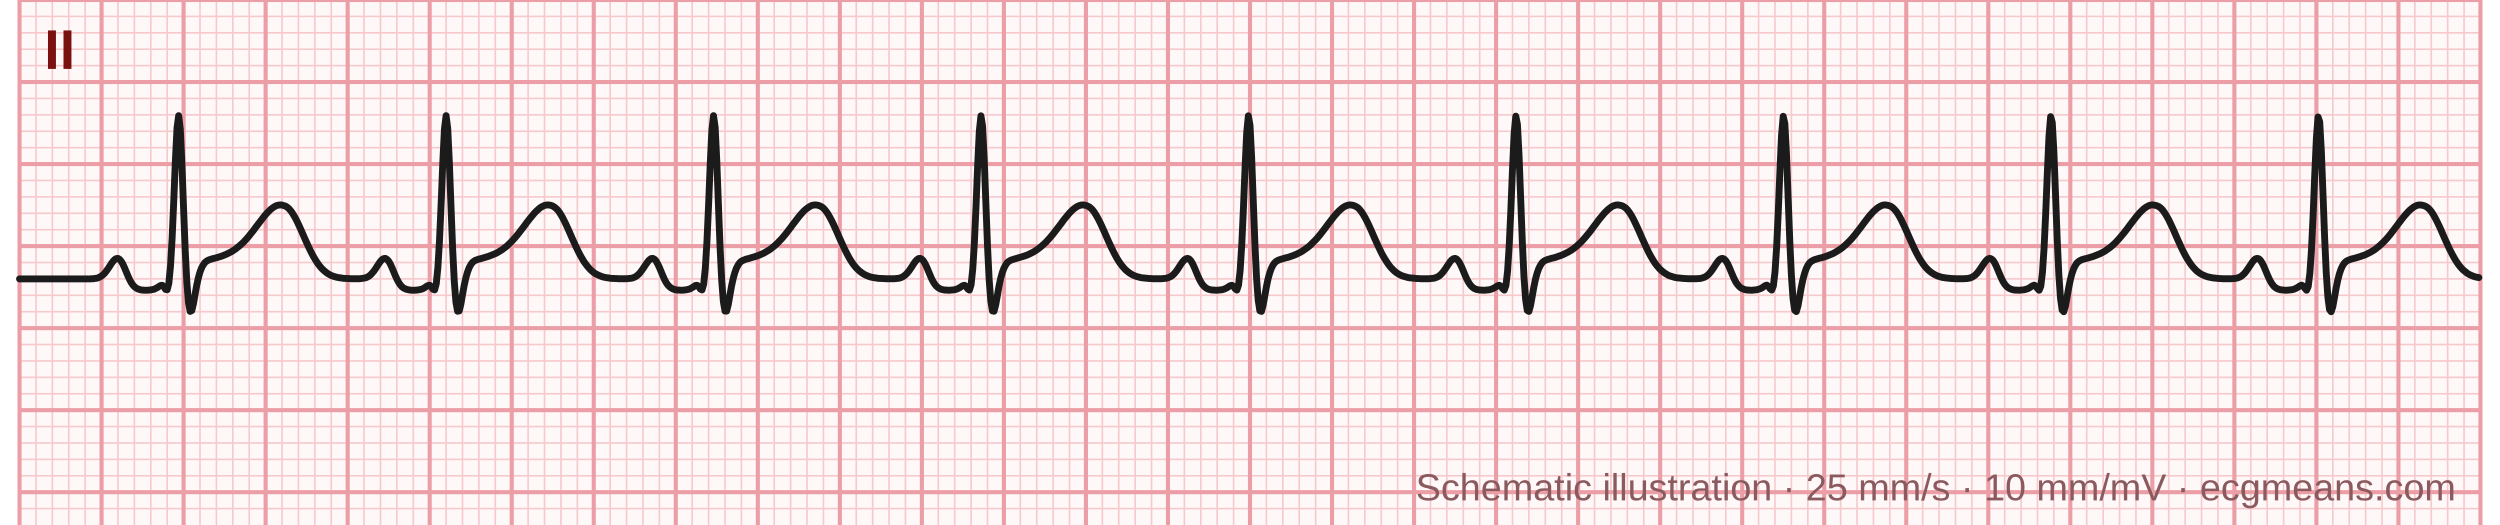
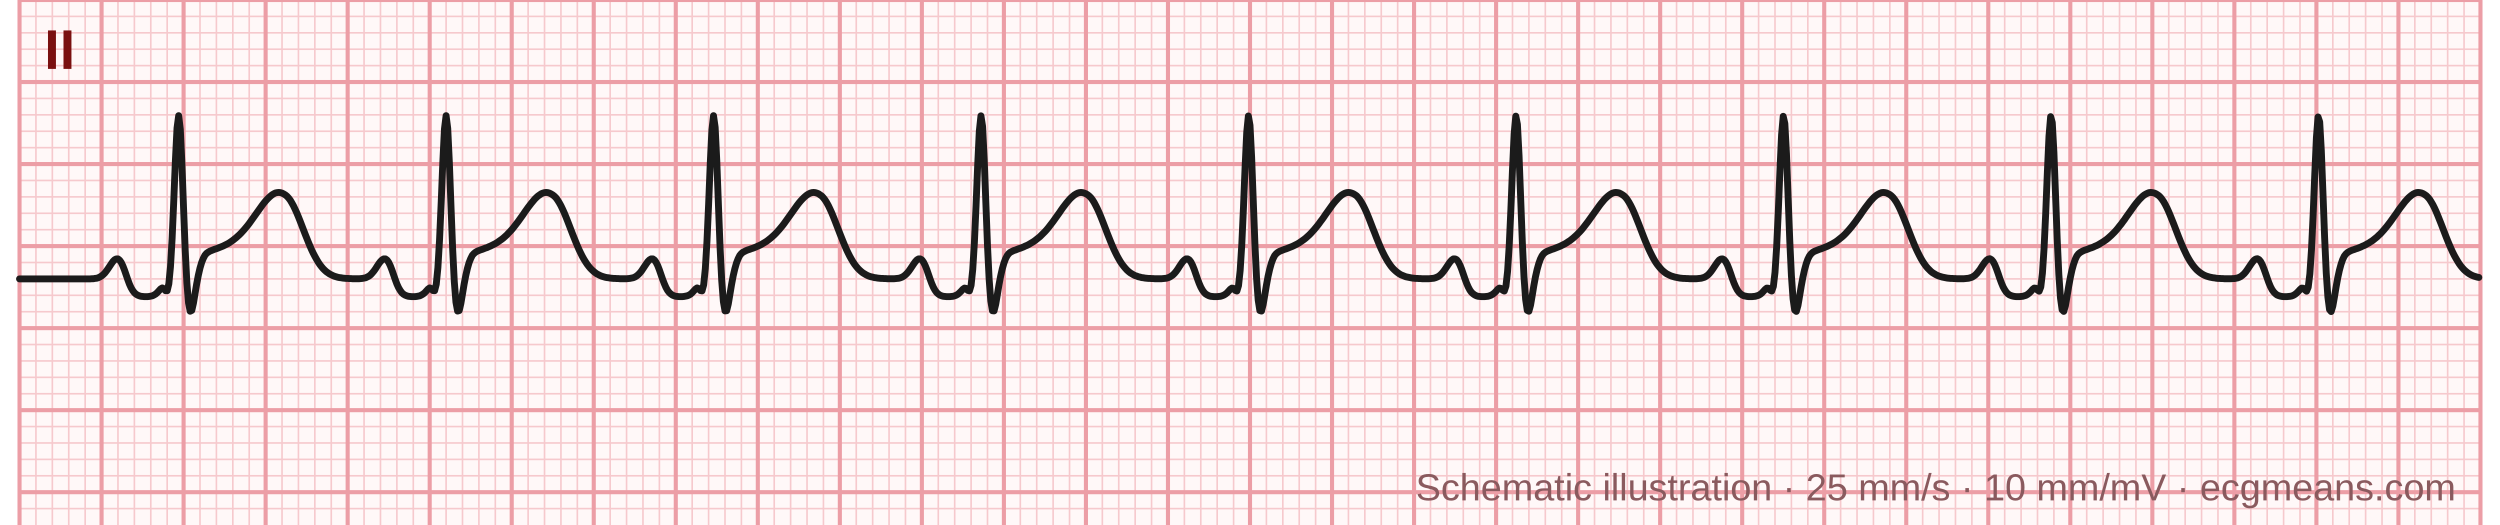
- <svg xmlns="http://www.w3.org/2000/svg" viewBox="0 0 150 32" width="600" height="126" role="img" aria-label="lead II with concave ST elevation and slight PR-segment depression">
+ <svg xmlns="http://www.w3.org/2000/svg" viewBox="0 0 150 32" width="600" height="126" role="img" aria-label="lead II with widespread concave ST elevation and PR-segment depression (lead aVR typically shows the mirror image)">
  <rect width="150" height="32" fill="#fff8f8" />
  <path d="M1 0V32M2 0V32M3 0V32M4 0V32M6 0V32M7 0V32M8 0V32M9 0V32M11 0V32M12 0V32M13 0V32M14 0V32M16 0V32M17 0V32M18 0V32M19 0V32M21 0V32M22 0V32M23 0V32M24 0V32M26 0V32M27 0V32M28 0V32M29 0V32M31 0V32M32 0V32M33 0V32M34 0V32M36 0V32M37 0V32M38 0V32M39 0V32M41 0V32M42 0V32M43 0V32M44 0V32M46 0V32M47 0V32M48 0V32M49 0V32M51 0V32M52 0V32M53 0V32M54 0V32M56 0V32M57 0V32M58 0V32M59 0V32M61 0V32M62 0V32M63 0V32M64 0V32M66 0V32M67 0V32M68 0V32M69 0V32M71 0V32M72 0V32M73 0V32M74 0V32M76 0V32M77 0V32M78 0V32M79 0V32M81 0V32M82 0V32M83 0V32M84 0V32M86 0V32M87 0V32M88 0V32M89 0V32M91 0V32M92 0V32M93 0V32M94 0V32M96 0V32M97 0V32M98 0V32M99 0V32M101 0V32M102 0V32M103 0V32M104 0V32M106 0V32M107 0V32M108 0V32M109 0V32M111 0V32M112 0V32M113 0V32M114 0V32M116 0V32M117 0V32M118 0V32M119 0V32M121 0V32M122 0V32M123 0V32M124 0V32M126 0V32M127 0V32M128 0V32M129 0V32M131 0V32M132 0V32M133 0V32M134 0V32M136 0V32M137 0V32M138 0V32M139 0V32M141 0V32M142 0V32M143 0V32M144 0V32M146 0V32M147 0V32M148 0V32M149 0V32M0 1H150M0 2H150M0 3H150M0 4H150M0 6H150M0 7H150M0 8H150M0 9H150M0 11H150M0 12H150M0 13H150M0 14H150M0 16H150M0 17H150M0 18H150M0 19H150M0 21H150M0 22H150M0 23H150M0 24H150M0 26H150M0 27H150M0 28H150M0 29H150M0 31H150" stroke="#f6c9cd" stroke-width="0.1" />
  <path d="M0 0V32M5 0V32M10 0V32M15 0V32M20 0V32M25 0V32M30 0V32M35 0V32M40 0V32M45 0V32M50 0V32M55 0V32M60 0V32M65 0V32M70 0V32M75 0V32M80 0V32M85 0V32M90 0V32M95 0V32M100 0V32M105 0V32M110 0V32M115 0V32M120 0V32M125 0V32M130 0V32M135 0V32M140 0V32M145 0V32M150 0V32M0 0H150M0 5H150M0 10H150M0 15H150M0 20H150M0 25H150M0 30H150" stroke="#ec9ea6" stroke-width="0.25" />
-   <polyline points="0.00,17.00 0.10,17.00 0.20,17.00 0.30,17.00 0.40,17.00 0.50,17.00 0.60,17.00 0.70,17.00 0.80,17.00 0.90,17.00 1.00,17.00 1.10,17.00 1.20,17.00 1.30,17.00 1.40,17.00 1.50,17.00 1.60,17.00 1.70,17.00 1.80,17.00 1.90,17.00 2.00,17.00 2.10,17.00 2.20,17.00 2.30,17.00 2.40,17.00 2.50,17.00 2.60,17.00 2.70,17.00 2.80,17.00 2.90,17.00 3.00,17.00 3.10,17.00 3.20,17.00 3.30,17.00 3.40,17.00 3.50,17.00 3.60,17.00 3.70,17.00 3.80,17.00 3.90,17.00 4.00,17.00 4.10,17.00 4.20,17.00 4.30,17.00 4.40,16.99 4.50,16.99 4.60,16.97 4.70,16.96 4.80,16.93 4.90,16.88 5.00,16.82 5.10,16.74 5.20,16.64 5.30,16.51 5.40,16.37 5.50,16.22 5.60,16.06 5.70,15.93 5.80,15.82 5.90,15.76 6.00,15.75 6.10,15.81 6.20,15.93 6.30,16.10 6.40,16.32 6.50,16.56 6.60,16.80 6.70,17.02 6.80,17.21 6.90,17.36 7.00,17.47 7.10,17.55 7.20,17.61 7.30,17.64 7.40,17.67 7.50,17.68 7.60,17.69 7.70,17.69 7.80,17.69 7.90,17.68 8.00,17.67 8.10,17.65 8.20,17.63 8.30,17.58 8.40,17.53 8.50,17.46 8.60,17.40 8.70,17.39 8.80,17.48 8.90,17.64 9.00,17.66 9.10,17.27 9.20,16.24 9.30,14.53 9.40,12.26 9.50,9.78 9.60,7.79 9.70,7.05 9.80,7.89 9.90,10.04 10.00,12.74 10.10,15.29 10.20,17.24 10.30,18.46 10.40,18.98 10.50,18.93 10.60,18.51 10.70,17.94 10.80,17.39 10.90,16.93 11.00,16.58 11.10,16.32 11.20,16.14 11.30,16.00 11.40,15.92 11.50,15.86 11.60,15.82 11.70,15.79 11.80,15.76 11.90,15.74 12.00,15.71 12.10,15.68 12.20,15.65 12.30,15.62 12.40,15.58 12.50,15.54 12.60,15.50 12.70,15.45 12.80,15.40 12.90,15.35 13.00,15.29 13.10,15.22 13.20,15.15 13.30,15.07 13.40,14.99 13.50,14.90 13.60,14.81 13.70,14.71 13.80,14.60 13.90,14.49 14.00,14.37 14.10,14.24 14.20,14.12 14.30,13.99 14.40,13.85 14.50,13.72 14.60,13.59 14.70,13.46 14.80,13.33 14.90,13.20 15.00,13.08 15.10,12.97 15.20,12.87 15.30,12.77 15.40,12.69 15.50,12.62 15.60,12.56 15.70,12.52 15.80,12.50 15.90,12.49 16.00,12.50 16.10,12.53 16.20,12.56 16.30,12.62 16.40,12.70 16.50,12.81 16.60,12.94 16.70,13.10 16.80,13.27 16.90,13.46 17.00,13.67 17.10,13.89 17.20,14.11 17.30,14.34 17.40,14.57 17.50,14.79 17.60,15.01 17.70,15.22 17.80,15.42 17.90,15.61 18.00,15.78 18.10,15.94 18.20,16.09 18.30,16.22 18.40,16.34 18.50,16.44 18.60,16.53 18.70,16.61 18.80,16.68 18.90,16.74 19.00,16.79 19.10,16.83 19.20,16.86 19.30,16.89 19.40,16.91 19.50,16.93 19.60,16.94 19.70,16.96 19.80,16.97 19.90,16.97 20.00,16.98 20.10,16.98 20.20,16.99 20.30,16.99 20.40,16.99 20.50,16.99 20.60,16.99 20.70,16.99 20.80,16.98 20.90,16.97 21.00,16.95 21.10,16.93 21.20,16.89 21.30,16.83 21.40,16.75 21.50,16.64 21.60,16.52 21.70,16.38 21.80,16.22 21.90,16.07 22.00,15.93 22.10,15.82 22.20,15.76 22.30,15.75 22.40,15.81 22.50,15.92 22.60,16.09 22.70,16.31 22.80,16.55 22.90,16.79 23.00,17.01 23.10,17.20 23.20,17.35 23.30,17.47 23.40,17.55 23.50,17.60 23.60,17.64 23.70,17.66 23.80,17.68 23.90,17.69 24.00,17.69 24.10,17.69 24.20,17.68 24.30,17.67 24.40,17.65 24.50,17.63 24.60,17.59 24.70,17.53 24.80,17.46 24.90,17.40 25.00,17.39 25.10,17.47 25.20,17.63 25.30,17.67 25.40,17.30 25.50,16.30 25.60,14.62 25.70,12.36 25.80,9.88 25.90,7.86 26.00,7.05 26.10,7.83 26.20,9.93 26.30,12.62 26.40,15.19 26.50,17.17 26.60,18.42 26.70,18.97 26.80,18.95 26.90,18.54 27.00,17.96 27.10,17.41 27.20,16.95 27.30,16.60 27.40,16.33 27.50,16.14 27.60,16.00 27.70,15.92 27.80,15.86 27.90,15.83 28.00,15.79 28.10,15.77 28.20,15.74 28.30,15.71 28.40,15.68 28.50,15.65 28.60,15.62 28.70,15.58 28.80,15.54 28.90,15.50 29.00,15.46 29.10,15.41 29.20,15.35 29.30,15.29 29.40,15.23 29.50,15.15 29.60,15.08 29.70,15.00 29.80,14.91 29.90,14.81 30.00,14.71 30.10,14.60 30.20,14.49 30.30,14.37 30.40,14.25 30.50,14.12 30.60,13.99 30.70,13.86 30.80,13.73 30.90,13.59 31.00,13.46 31.10,13.33 31.20,13.21 31.30,13.09 31.40,12.97 31.50,12.87 31.60,12.78 31.70,12.69 31.80,12.62 31.90,12.57 32.00,12.52 32.10,12.50 32.20,12.49 32.30,12.50 32.40,12.52 32.50,12.56 32.60,12.62 32.70,12.70 32.80,12.80 32.90,12.93 33.00,13.09 33.10,13.26 33.20,13.46 33.30,13.66 33.40,13.88 33.50,14.10 33.60,14.33 33.70,14.56 33.80,14.78 33.90,15.00 34.00,15.21 34.10,15.41 34.20,15.60 34.30,15.77 34.40,15.94 34.50,16.08 34.60,16.21 34.70,16.33 34.80,16.44 34.90,16.53 35.00,16.61 35.10,16.68 35.20,16.73 35.30,16.78 35.40,16.82 35.50,16.86 35.60,16.89 35.70,16.91 35.80,16.93 35.90,16.94 36.00,16.96 36.10,16.97 36.20,16.97 36.30,16.98 36.40,16.98 36.50,16.99 36.60,16.99 36.70,16.99 36.80,16.99 36.90,16.99 37.00,16.99 37.10,16.98 37.20,16.97 37.30,16.96 37.40,16.93 37.50,16.89 37.60,16.83 37.70,16.75 37.80,16.65 37.90,16.52 38.00,16.38 38.10,16.23 38.20,16.08 38.30,15.94 38.40,15.83 38.50,15.76 38.60,15.75 38.70,15.80 38.80,15.91 38.90,16.09 39.00,16.30 39.10,16.54 39.20,16.78 39.30,17.01 39.40,17.20 39.50,17.35 39.60,17.46 39.70,17.54 39.80,17.60 39.90,17.64 40.00,17.66 40.10,17.68 40.20,17.68 40.30,17.69 40.40,17.69 40.50,17.68 40.60,17.67 40.70,17.65 40.80,17.63 40.90,17.59 41.00,17.53 41.10,17.47 41.20,17.40 41.30,17.39 41.40,17.47 41.50,17.62 41.60,17.67 41.70,17.32 41.80,16.35 41.90,14.71 42.00,12.47 42.10,9.99 42.20,7.93 42.30,7.05 42.40,7.76 42.50,9.82 42.60,12.51 42.70,15.09 42.80,17.10 42.90,18.38 43.00,18.96 43.10,18.96 43.20,18.56 43.30,17.99 43.40,17.43 43.50,16.97 43.60,16.61 43.70,16.34 43.80,16.15 43.90,16.01 44.00,15.92 44.10,15.87 44.20,15.83 44.30,15.79 44.40,15.77 44.50,15.74 44.60,15.71 44.70,15.68 44.80,15.65 44.90,15.62 45.00,15.58 45.10,15.55 45.20,15.50 45.30,15.46 45.40,15.41 45.50,15.35 45.60,15.29 45.70,15.23 45.80,15.16 45.90,15.08 46.00,15.00 46.10,14.91 46.20,14.82 46.30,14.71 46.40,14.61 46.50,14.50 46.60,14.38 46.70,14.26 46.80,14.13 46.90,14.00 47.00,13.87 47.10,13.73 47.20,13.60 47.30,13.47 47.40,13.34 47.50,13.21 47.60,13.09 47.70,12.98 47.80,12.87 47.90,12.78 48.00,12.70 48.10,12.63 48.20,12.57 48.30,12.52 48.40,12.50 48.50,12.49 48.60,12.50 48.70,12.52 48.80,12.56 48.90,12.61 49.00,12.69 49.10,12.80 49.20,12.93 49.30,13.08 49.40,13.26 49.50,13.45 49.60,13.65 49.70,13.87 49.80,14.09 49.90,14.32 50.00,14.55 50.10,14.77 50.20,14.99 50.30,15.20 50.40,15.40 50.50,15.59 50.60,15.77 50.70,15.93 50.80,16.08 50.90,16.21 51.00,16.33 51.10,16.43 51.20,16.52 51.30,16.60 51.40,16.67 51.50,16.73 51.60,16.78 51.70,16.82 51.80,16.86 51.90,16.89 52.00,16.91 52.10,16.93 52.20,16.94 52.30,16.96 52.40,16.97 52.50,16.97 52.60,16.98 52.70,16.98 52.80,16.99 52.90,16.99 53.00,16.99 53.10,16.99 53.20,16.99 53.30,16.99 53.40,16.98 53.50,16.97 53.60,16.96 53.70,16.93 53.80,16.89 53.90,16.83 54.00,16.75 54.10,16.65 54.20,16.53 54.30,16.39 54.40,16.24 54.50,16.08 54.60,15.94 54.70,15.83 54.80,15.76 54.90,15.75 55.00,15.80 55.10,15.91 55.20,16.08 55.30,16.29 55.40,16.53 55.50,16.77 55.60,17.00 55.70,17.19 55.80,17.34 55.90,17.46 56.00,17.54 56.10,17.60 56.20,17.64 56.30,17.66 56.40,17.68 56.50,17.68 56.60,17.69 56.70,17.69 56.80,17.68 56.90,17.67 57.00,17.66 57.10,17.63 57.20,17.59 57.30,17.54 57.40,17.47 57.50,17.41 57.60,17.39 57.70,17.46 57.80,17.62 57.90,17.68 58.00,17.35 58.10,16.41 58.20,14.79 58.30,12.58 58.40,10.09 58.50,8.00 58.60,7.06 58.70,7.70 58.80,9.71 58.90,12.39 59.00,14.98 59.10,17.03 59.20,18.34 59.30,18.95 59.40,18.97 59.50,18.58 59.60,18.02 59.70,17.45 59.80,16.98 59.90,16.62 60.00,16.35 60.10,16.16 60.20,16.01 60.30,15.93 60.40,15.87 60.50,15.83 60.60,15.80 60.70,15.77 60.80,15.74 60.90,15.71 61.00,15.68 61.10,15.65 61.20,15.62 61.30,15.59 61.40,15.55 61.50,15.51 61.60,15.46 61.70,15.41 61.80,15.36 61.90,15.30 62.00,15.23 62.10,15.16 62.20,15.08 62.30,15.00 62.40,14.91 62.50,14.82 62.60,14.72 62.70,14.61 62.80,14.50 62.90,14.38 63.00,14.26 63.10,14.13 63.20,14.00 63.30,13.87 63.40,13.74 63.50,13.61 63.60,13.47 63.70,13.34 63.80,13.22 63.90,13.10 64.00,12.98 64.10,12.88 64.20,12.78 64.30,12.70 64.40,12.63 64.50,12.57 64.60,12.53 64.70,12.50 64.80,12.49 64.90,12.50 65.00,12.52 65.10,12.56 65.20,12.61 65.30,12.69 65.40,12.79 65.50,12.92 65.60,13.08 65.70,13.25 65.80,13.44 65.90,13.64 66.00,13.86 66.10,14.08 66.20,14.31 66.30,14.54 66.40,14.76 66.50,14.98 66.60,15.19 66.70,15.39 66.80,15.58 66.90,15.76 67.00,15.92 67.10,16.07 67.20,16.20 67.30,16.32 67.40,16.43 67.50,16.52 67.60,16.60 67.70,16.67 67.80,16.73 67.90,16.78 68.00,16.82 68.10,16.86 68.20,16.88 68.30,16.91 68.40,16.93 68.50,16.94 68.60,16.95 68.70,16.96 68.80,16.97 68.90,16.98 69.00,16.98 69.10,16.99 69.20,16.99 69.30,16.99 69.40,16.99 69.50,16.99 69.60,16.99 69.70,16.98 69.80,16.97 69.90,16.96 70.00,16.93 70.10,16.89 70.20,16.84 70.30,16.76 70.40,16.66 70.50,16.54 70.60,16.40 70.70,16.24 70.80,16.09 70.90,15.95 71.00,15.84 71.10,15.77 71.20,15.75 71.30,15.79 71.40,15.90 71.50,16.07 71.60,16.28 71.70,16.52 71.80,16.76 71.90,16.99 72.00,17.18 72.10,17.34 72.20,17.45 72.30,17.54 72.40,17.60 72.50,17.64 72.60,17.66 72.70,17.68 72.80,17.68 72.90,17.69 73.00,17.69 73.10,17.68 73.20,17.67 73.30,17.66 73.40,17.63 73.50,17.59 73.60,17.54 73.70,17.47 73.80,17.41 73.90,17.39 74.00,17.46 74.10,17.61 74.20,17.68 74.30,17.38 74.40,16.47 74.50,14.87 74.60,12.68 74.70,10.20 74.80,8.07 74.90,7.06 75.00,7.64 75.10,9.60 75.20,12.27 75.30,14.88 75.40,16.95 75.50,18.30 75.60,18.94 75.70,18.98 75.80,18.60 75.90,18.04 76.00,17.48 76.10,17.00 76.20,16.64 76.30,16.36 76.40,16.16 76.50,16.02 76.60,15.93 76.70,15.87 76.80,15.83 76.90,15.80 77.00,15.77 77.10,15.74 77.20,15.71 77.30,15.69 77.40,15.66 77.50,15.62 77.60,15.59 77.70,15.55 77.80,15.51 77.90,15.46 78.00,15.41 78.10,15.36 78.20,15.30 78.30,15.23 78.40,15.16 78.50,15.09 78.60,15.01 78.70,14.92 78.80,14.82 78.90,14.72 79.00,14.62 79.10,14.51 79.20,14.39 79.30,14.27 79.40,14.14 79.50,14.01 79.60,13.88 79.70,13.74 79.80,13.61 79.90,13.48 80.00,13.35 80.10,13.22 80.20,13.10 80.30,12.99 80.40,12.88 80.50,12.79 80.60,12.70 80.70,12.63 80.80,12.57 80.90,12.53 81.00,12.50 81.10,12.49 81.20,12.50 81.30,12.52 81.40,12.56 81.50,12.61 81.60,12.68 81.70,12.79 81.80,12.92 81.90,13.07 82.00,13.24 82.10,13.43 82.20,13.63 82.30,13.85 82.40,14.07 82.50,14.30 82.60,14.53 82.70,14.75 82.80,14.97 82.90,15.18 83.00,15.39 83.10,15.58 83.20,15.75 83.30,15.91 83.40,16.06 83.50,16.20 83.60,16.32 83.70,16.42 83.80,16.52 83.90,16.60 84.00,16.67 84.10,16.73 84.20,16.78 84.30,16.82 84.40,16.85 84.50,16.88 84.60,16.91 84.70,16.93 84.80,16.94 84.90,16.95 85.00,16.96 85.10,16.97 85.20,16.98 85.30,16.98 85.40,16.99 85.50,16.99 85.60,16.99 85.70,16.99 85.80,16.99 85.90,16.99 86.00,16.98 86.10,16.97 86.20,16.96 86.30,16.93 86.40,16.89 86.50,16.84 86.60,16.76 86.70,16.66 86.80,16.54 86.90,16.40 87.00,16.25 87.10,16.10 87.20,15.95 87.30,15.84 87.40,15.77 87.50,15.75 87.60,15.79 87.70,15.90 87.80,16.06 87.90,16.27 88.00,16.51 88.10,16.75 88.20,16.98 88.30,17.17 88.40,17.33 88.50,17.45 88.60,17.54 88.70,17.60 88.80,17.64 88.90,17.66 89.00,17.68 89.10,17.68 89.20,17.69 89.30,17.69 89.40,17.68 89.50,17.67 89.60,17.66 89.70,17.63 89.80,17.59 89.90,17.54 90.00,17.48 90.10,17.41 90.20,17.39 90.30,17.45 90.40,17.60 90.50,17.68 90.60,17.40 90.70,16.52 90.80,14.96 90.90,12.79 91.00,10.30 91.10,8.14 91.20,7.08 91.30,7.58 91.40,9.49 91.50,12.15 91.60,14.78 91.70,16.88 91.80,18.26 91.90,18.92 92.00,18.98 92.10,18.62 92.20,18.07 92.30,17.50 92.40,17.02 92.50,16.65 92.60,16.37 92.70,16.17 92.80,16.02 92.90,15.93 93.00,15.87 93.10,15.83 93.20,15.80 93.30,15.77 93.40,15.74 93.50,15.72 93.60,15.69 93.70,15.66 93.80,15.62 93.90,15.59 94.00,15.55 94.10,15.51 94.20,15.46 94.30,15.41 94.40,15.36 94.50,15.30 94.60,15.24 94.70,15.17 94.80,15.09 94.90,15.01 95.00,14.92 95.10,14.83 95.20,14.73 95.30,14.62 95.40,14.51 95.50,14.39 95.60,14.27 95.70,14.15 95.80,14.02 95.90,13.88 96.00,13.75 96.10,13.62 96.20,13.48 96.30,13.35 96.40,13.23 96.50,13.11 96.60,12.99 96.70,12.89 96.80,12.79 96.90,12.71 97.00,12.63 97.10,12.57 97.20,12.53 97.30,12.50 97.40,12.49 97.50,12.50 97.60,12.52 97.70,12.55 97.80,12.61 97.90,12.68 98.00,12.78 98.10,12.91 98.20,13.06 98.30,13.23 98.40,13.42 98.50,13.63 98.60,13.84 98.70,14.06 98.80,14.29 98.90,14.52 99.00,14.74 99.10,14.96 99.20,15.17 99.30,15.38 99.40,15.57 99.50,15.74 99.60,15.91 99.70,16.06 99.80,16.19 99.90,16.31 100.00,16.42 100.10,16.51 100.20,16.59 100.30,16.66 100.40,16.72 100.50,16.78 100.60,16.82 100.70,16.85 100.80,16.88 100.90,16.91 101.00,16.93 101.10,16.94 101.20,16.95 101.30,16.96 101.40,16.97 101.50,16.98 101.60,16.98 101.70,16.99 101.80,16.99 101.90,16.99 102.00,16.99 102.10,16.99 102.20,16.99 102.30,16.98 102.40,16.98 102.50,16.96 102.60,16.93 102.70,16.90 102.80,16.84 102.90,16.77 103.00,16.67 103.10,16.55 103.20,16.41 103.30,16.26 103.40,16.10 103.50,15.96 103.60,15.84 103.70,15.77 103.80,15.75 103.90,15.79 104.00,15.89 104.10,16.05 104.20,16.26 104.30,16.50 104.40,16.74 104.50,16.97 104.60,17.17 104.70,17.32 104.80,17.44 104.90,17.53 105.00,17.59 105.10,17.63 105.20,17.66 105.30,17.68 105.40,17.68 105.50,17.69 105.60,17.69 105.70,17.68 105.80,17.67 105.90,17.66 106.00,17.63 106.10,17.60 106.20,17.55 106.30,17.48 106.40,17.41 106.50,17.38 106.60,17.45 106.70,17.60 106.80,17.68 106.90,17.43 107.00,16.57 107.10,15.04 107.20,12.89 107.30,10.41 107.40,8.22 107.50,7.09 107.60,7.53 107.70,9.39 107.80,12.03 107.90,14.67 108.00,16.80 108.10,18.21 108.20,18.91 108.30,18.99 108.40,18.65 108.50,18.09 108.60,17.52 108.70,17.04 108.80,16.67 108.90,16.38 109.00,16.18 109.10,16.03 109.20,15.94 109.30,15.88 109.40,15.83 109.50,15.80 109.60,15.77 109.70,15.74 109.80,15.72 109.90,15.69 110.00,15.66 110.10,15.63 110.20,15.59 110.30,15.55 110.40,15.51 110.50,15.47 110.60,15.42 110.70,15.36 110.80,15.30 110.90,15.24 111.00,15.17 111.10,15.10 111.20,15.01 111.30,14.93 111.40,14.83 111.50,14.73 111.60,14.63 111.70,14.52 111.80,14.40 111.90,14.28 112.00,14.15 112.10,14.02 112.20,13.89 112.30,13.76 112.40,13.62 112.50,13.49 112.60,13.36 112.70,13.23 112.80,13.11 112.90,13.00 113.00,12.89 113.10,12.80 113.20,12.71 113.30,12.64 113.40,12.58 113.50,12.53 113.60,12.50 113.70,12.49 113.80,12.50 113.90,12.52 114.00,12.55 114.10,12.60 114.20,12.68 114.30,12.78 114.40,12.90 114.50,13.05 114.60,13.22 114.70,13.41 114.80,13.62 114.90,13.83 115.00,14.05 115.10,14.28 115.20,14.51 115.30,14.73 115.40,14.95 115.50,15.17 115.60,15.37 115.70,15.56 115.80,15.74 115.90,15.90 116.00,16.05 116.10,16.19 116.20,16.31 116.30,16.42 116.40,16.51 116.50,16.59 116.60,16.66 116.70,16.72 116.80,16.77 116.90,16.82 117.00,16.85 117.10,16.88 117.20,16.91 117.30,16.92 117.40,16.94 117.50,16.95 117.60,16.96 117.70,16.97 117.80,16.98 117.90,16.98 118.00,16.99 118.10,16.99 118.20,16.99 118.30,16.99 118.40,16.99 118.50,16.99 118.60,16.98 118.70,16.98 118.80,16.96 118.90,16.94 119.00,16.90 119.10,16.84 119.20,16.77 119.30,16.67 119.40,16.55 119.50,16.41 119.60,16.26 119.70,16.11 119.80,15.97 119.90,15.85 120.00,15.77 120.10,15.75 120.20,15.79 120.30,15.88 120.40,16.04 120.50,16.25 120.60,16.49 120.70,16.73 120.80,16.96 120.90,17.16 121.00,17.32 121.10,17.44 121.20,17.53 121.30,17.59 121.40,17.63 121.50,17.66 121.60,17.68 121.70,17.68 121.80,17.69 121.90,17.69 122.00,17.68 122.10,17.67 122.20,17.66 122.30,17.63 122.40,17.60 122.50,17.55 122.60,17.48 122.70,17.42 122.80,17.38 122.90,17.44 123.00,17.59 123.10,17.69 123.20,17.45 123.30,16.62 123.40,15.12 123.50,12.99 123.60,10.52 123.70,8.30 123.80,7.11 123.90,7.47 124.00,9.29 124.10,11.91 124.20,14.56 124.30,16.72 124.40,18.17 124.50,18.89 124.60,19.00 124.70,18.67 124.80,18.12 124.90,17.55 125.00,17.06 125.10,16.68 125.20,16.39 125.30,16.19 125.40,16.03 125.50,15.94 125.60,15.88 125.70,15.83 125.80,15.80 125.90,15.77 126.00,15.75 126.10,15.72 126.20,15.69 126.30,15.66 126.40,15.63 126.50,15.59 126.60,15.55 126.70,15.51 126.80,15.47 126.90,15.42 127.00,15.37 127.10,15.31 127.20,15.24 127.30,15.17 127.40,15.10 127.50,15.02 127.60,14.93 127.70,14.84 127.80,14.74 127.90,14.63 128.00,14.52 128.10,14.40 128.20,14.28 128.30,14.16 128.40,14.03 128.50,13.90 128.60,13.76 128.70,13.63 128.80,13.50 128.90,13.37 129.00,13.24 129.10,13.12 129.20,13.00 129.30,12.90 129.40,12.80 129.50,12.71 129.60,12.64 129.70,12.58 129.80,12.53 129.90,12.50 130.00,12.49 130.10,12.50 130.20,12.52 130.30,12.55 130.40,12.60 130.50,12.67 130.60,12.77 130.70,12.90 130.80,13.05 130.90,13.22 131.00,13.40 131.10,13.61 131.20,13.82 131.30,14.04 131.40,14.27 131.50,14.50 131.60,14.72 131.70,14.94 131.80,15.16 131.90,15.36 132.00,15.55 132.10,15.73 132.20,15.89 132.30,16.04 132.40,16.18 132.50,16.30 132.60,16.41 132.70,16.51 132.80,16.59 132.90,16.66 133.00,16.72 133.10,16.77 133.20,16.81 133.30,16.85 133.40,16.88 133.50,16.90 133.60,16.92 133.70,16.94 133.80,16.95 133.90,16.96 134.00,16.97 134.10,16.98 134.20,16.98 134.30,16.99 134.40,16.99 134.50,16.99 134.60,16.99 134.70,16.99 134.80,16.99 134.90,16.98 135.00,16.98 135.10,16.96 135.20,16.94 135.30,16.90 135.40,16.85 135.50,16.77 135.60,16.68 135.70,16.56 135.80,16.42 135.90,16.27 136.00,16.12 136.10,15.97 136.20,15.85 136.30,15.77 136.40,15.75 136.50,15.78 136.60,15.88 136.70,16.04 136.80,16.24 136.90,16.48 137.00,16.72 137.10,16.95 137.20,17.15 137.30,17.31 137.40,17.44 137.50,17.53 137.60,17.59 137.70,17.63 137.80,17.66 137.90,17.67 138.00,17.68 138.10,17.69 138.20,17.69 138.30,17.68 138.40,17.67 138.50,17.66 138.60,17.64 138.70,17.60 138.80,17.55 138.90,17.49 139.00,17.42 139.10,17.38 139.20,17.44 139.30,17.58 139.40,17.69 139.50,17.47 139.60,16.67 139.70,15.20 139.80,13.10 139.90,10.63 140.00,8.38 140.10,7.13 140.20,7.42 140.30,9.19 140.40,11.79 140.50,14.46 140.60,16.64 140.70,18.12 140.80,18.87 140.90,19.00 141.00,18.69 141.10,18.14 141.20,17.57 141.30,17.08 141.40,16.69 141.50,16.40 141.60,16.19 141.70,16.04 141.80,15.94 141.90,15.88 142.00,15.84 142.10,15.80 142.20,15.77 142.30,15.75 142.40,15.72 142.50,15.69 142.60,15.66 142.70,15.63 142.80,15.59 142.90,15.56 143.00,15.52 143.10,15.47 143.20,15.42 143.30,15.37 143.40,15.31 143.50,15.25 143.60,15.18 143.70,15.10 143.80,15.02 143.90,14.93 144.00,14.84 144.10,14.74 144.20,14.64 144.30,14.53 144.40,14.41 144.50,14.29 144.60,14.16 144.70,14.03 144.80,13.90 144.90,13.77 145.00,13.63 145.10,13.50 145.20,13.37 145.30,13.24 145.40,13.12 145.50,13.01 145.60,12.90 145.70,12.80 145.80,12.72 145.90,12.64 146.00,12.58 146.10,12.53 146.20,12.50 146.30,12.49 146.40,12.50 146.50,12.52 146.60,12.55 146.70,12.60 146.80,12.67 146.90,12.77 147.00,12.89 147.10,13.04 147.20,13.21 147.30,13.40 147.40,13.60 147.50,13.81 147.60,14.03 147.70,14.26 147.80,14.49 147.90,14.71 148.00,14.93 148.10,15.15 148.20,15.35 148.30,15.54 148.40,15.72 148.50,15.89 148.60,16.04 148.70,16.18 148.80,16.30 148.90,16.41 149.00,16.50 149.10,16.58 149.20,16.66 149.30,16.72 149.40,16.77 149.50,16.81 149.60,16.85 149.70,16.88 149.80,16.90 149.90,16.92" fill="none" stroke="#1b1b1b" stroke-width="0.42" stroke-linejoin="round" stroke-linecap="round" />
+   <polyline points="0.00,17.00 0.10,17.00 0.20,17.00 0.30,17.00 0.40,17.00 0.50,17.00 0.60,17.00 0.70,17.00 0.80,17.00 0.90,17.00 1.00,17.00 1.10,17.00 1.20,17.00 1.30,17.00 1.40,17.00 1.50,17.00 1.60,17.00 1.70,17.00 1.80,17.00 1.90,17.00 2.00,17.00 2.10,17.00 2.20,17.00 2.30,17.00 2.40,17.00 2.50,17.00 2.60,17.00 2.70,17.00 2.80,17.00 2.90,17.00 3.00,17.00 3.10,17.00 3.20,17.00 3.30,17.00 3.40,17.00 3.50,17.00 3.60,17.00 3.70,17.00 3.80,17.00 3.90,17.00 4.00,17.00 4.10,17.00 4.20,17.00 4.30,17.00 4.40,16.99 4.50,16.99 4.60,16.97 4.70,16.96 4.80,16.93 4.90,16.88 5.00,16.82 5.10,16.74 5.20,16.64 5.30,16.51 5.40,16.37 5.50,16.22 5.60,16.07 5.70,15.93 5.80,15.83 5.90,15.78 6.00,15.78 6.10,15.86 6.20,16.00 6.30,16.21 6.40,16.47 6.50,16.76 6.60,17.05 6.70,17.32 6.80,17.54 6.90,17.71 7.00,17.84 7.10,17.93 7.20,17.99 7.30,18.03 7.40,18.06 7.50,18.07 7.60,18.08 7.70,18.08 7.80,18.08 7.90,18.07 8.00,18.05 8.10,18.03 8.20,17.98 8.30,17.92 8.40,17.83 8.50,17.72 8.60,17.61 8.70,17.55 8.80,17.60 8.90,17.72 9.00,17.72 9.10,17.30 9.20,16.26 9.30,14.54 9.40,12.26 9.50,9.78 9.60,7.80 9.70,7.05 9.80,7.89 9.90,10.04 10.00,12.74 10.10,15.29 10.20,17.24 10.30,18.46 10.40,18.97 10.50,18.92 10.60,18.48 10.70,17.88 10.80,17.29 10.90,16.77 11.00,16.34 11.10,16.00 11.20,15.75 11.30,15.56 11.40,15.44 11.50,15.37 11.60,15.31 11.70,15.27 11.80,15.23 11.90,15.19 12.00,15.16 12.10,15.12 12.20,15.08 12.30,15.04 12.40,15.00 12.50,14.95 12.60,14.90 12.70,14.85 12.80,14.79 12.90,14.72 13.00,14.65 13.10,14.57 13.20,14.49 13.30,14.40 13.40,14.31 13.50,14.21 13.60,14.10 13.70,13.99 13.80,13.87 13.90,13.75 14.00,13.62 14.10,13.48 14.20,13.34 14.30,13.20 14.40,13.06 14.50,12.92 14.60,12.78 14.70,12.64 14.80,12.50 14.90,12.37 15.00,12.25 15.10,12.14 15.20,12.04 15.30,11.95 15.40,11.87 15.50,11.81 15.60,11.76 15.70,11.74 15.80,11.73 15.90,11.74 16.00,11.77 16.10,11.82 16.20,11.88 16.30,11.96 16.40,12.07 16.50,12.20 16.60,12.37 16.70,12.55 16.80,12.76 16.90,12.98 17.00,13.22 17.10,13.47 17.20,13.73 17.30,13.99 17.40,14.25 17.50,14.50 17.60,14.75 17.70,14.99 17.80,15.22 17.90,15.43 18.00,15.62 18.10,15.80 18.20,15.97 18.30,16.12 18.40,16.25 18.50,16.37 18.60,16.47 18.70,16.56 18.80,16.63 18.90,16.70 19.00,16.75 19.10,16.80 19.20,16.84 19.30,16.87 19.40,16.90 19.50,16.92 19.60,16.93 19.70,16.95 19.80,16.96 19.90,16.97 20.00,16.97 20.10,16.98 20.20,16.98 20.30,16.99 20.40,16.99 20.50,16.99 20.60,16.99 20.70,16.99 20.80,16.98 20.90,16.97 21.00,16.95 21.10,16.93 21.20,16.88 21.30,16.83 21.40,16.75 21.50,16.64 21.60,16.52 21.70,16.38 21.80,16.22 21.90,16.07 22.00,15.94 22.10,15.84 22.20,15.78 22.30,15.78 22.40,15.85 22.50,15.99 22.60,16.20 22.70,16.46 22.80,16.75 22.90,17.04 23.00,17.31 23.10,17.53 23.20,17.70 23.30,17.84 23.40,17.93 23.50,17.99 23.60,18.03 23.70,18.06 23.80,18.07 23.90,18.08 24.00,18.08 24.10,18.08 24.20,18.07 24.30,18.05 24.40,18.03 24.50,17.98 24.60,17.92 24.70,17.84 24.80,17.73 24.90,17.62 25.00,17.55 25.10,17.59 25.20,17.71 25.30,17.72 25.40,17.33 25.50,16.32 25.60,14.63 25.70,12.37 25.80,9.89 25.90,7.86 26.00,7.05 26.10,7.83 26.20,9.93 26.30,12.62 26.40,15.19 26.50,17.17 26.60,18.42 26.70,18.96 26.80,18.93 26.90,18.50 27.00,17.91 27.10,17.31 27.20,16.79 27.30,16.36 27.40,16.01 27.50,15.76 27.60,15.56 27.70,15.45 27.80,15.37 27.90,15.31 28.00,15.27 28.10,15.23 28.20,15.20 28.30,15.16 28.40,15.12 28.50,15.09 28.60,15.04 28.70,15.00 28.80,14.95 28.90,14.90 29.00,14.85 29.10,14.79 29.20,14.72 29.30,14.65 29.40,14.58 29.50,14.50 29.60,14.41 29.70,14.32 29.80,14.21 29.90,14.11 30.00,14.00 30.10,13.88 30.20,13.75 30.30,13.62 30.40,13.49 30.50,13.35 30.60,13.21 30.70,13.07 30.80,12.92 30.90,12.78 31.00,12.64 31.10,12.51 31.20,12.38 31.30,12.26 31.40,12.14 31.50,12.04 31.60,11.95 31.70,11.88 31.80,11.81 31.90,11.77 32.00,11.74 32.10,11.73 32.20,11.74 32.30,11.77 32.40,11.82 32.50,11.88 32.60,11.96 32.70,12.06 32.80,12.20 32.90,12.36 33.00,12.54 33.10,12.75 33.20,12.97 33.30,13.21 33.40,13.46 33.50,13.72 33.60,13.98 33.70,14.24 33.80,14.49 33.90,14.74 34.00,14.98 34.10,15.21 34.20,15.42 34.30,15.62 34.40,15.80 34.50,15.96 34.60,16.11 34.70,16.24 34.80,16.36 34.90,16.46 35.00,16.55 35.10,16.63 35.20,16.70 35.30,16.75 35.40,16.80 35.50,16.84 35.60,16.87 35.70,16.90 35.80,16.92 35.90,16.93 36.00,16.95 36.10,16.96 36.20,16.97 36.30,16.97 36.40,16.98 36.50,16.98 36.60,16.99 36.70,16.99 36.80,16.99 36.90,16.99 37.00,16.99 37.10,16.98 37.20,16.97 37.30,16.95 37.40,16.93 37.50,16.89 37.60,16.83 37.70,16.75 37.80,16.65 37.90,16.53 38.00,16.38 38.10,16.23 38.20,16.08 38.30,15.94 38.40,15.84 38.50,15.78 38.60,15.78 38.70,15.85 38.80,15.99 38.90,16.19 39.00,16.45 39.10,16.74 39.20,17.03 39.30,17.29 39.40,17.52 39.50,17.70 39.60,17.83 39.70,17.92 39.80,17.99 39.90,18.03 40.00,18.06 40.10,18.07 40.20,18.08 40.30,18.08 40.40,18.08 40.50,18.07 40.60,18.05 40.70,18.03 40.80,17.99 40.90,17.93 41.00,17.84 41.10,17.73 41.20,17.62 41.30,17.55 41.40,17.59 41.50,17.71 41.60,17.73 41.70,17.36 41.80,16.38 41.90,14.72 42.00,12.48 42.10,9.99 42.20,7.93 42.30,7.05 42.40,7.76 42.50,9.82 42.60,12.51 42.70,15.09 42.80,17.10 42.90,18.38 43.00,18.95 43.10,18.94 43.20,18.53 43.30,17.94 43.40,17.34 43.50,16.81 43.60,16.38 43.70,16.03 43.80,15.77 43.90,15.57 44.00,15.45 44.10,15.37 44.20,15.32 44.30,15.27 44.40,15.23 44.50,15.20 44.60,15.16 44.70,15.13 44.80,15.09 44.90,15.05 45.00,15.00 45.10,14.96 45.20,14.91 45.30,14.85 45.40,14.79 45.50,14.73 45.60,14.66 45.70,14.58 45.80,14.50 45.90,14.41 46.00,14.32 46.10,14.22 46.20,14.11 46.30,14.00 46.40,13.88 46.50,13.76 46.60,13.63 46.70,13.49 46.80,13.35 46.90,13.21 47.00,13.07 47.10,12.93 47.20,12.79 47.30,12.65 47.40,12.51 47.50,12.38 47.60,12.26 47.70,12.15 47.80,12.05 47.90,11.96 48.00,11.88 48.10,11.82 48.20,11.77 48.30,11.74 48.40,11.73 48.50,11.74 48.60,11.77 48.70,11.81 48.80,11.88 48.90,11.95 49.00,12.06 49.10,12.19 49.20,12.35 49.30,12.53 49.40,12.74 49.50,12.96 49.60,13.20 49.70,13.45 49.80,13.71 49.90,13.97 50.00,14.23 50.10,14.48 50.20,14.73 50.30,14.97 50.40,15.20 50.50,15.41 50.60,15.61 50.70,15.79 50.80,15.96 50.90,16.11 51.00,16.24 51.10,16.36 51.20,16.46 51.30,16.55 51.40,16.63 51.50,16.69 51.60,16.75 51.70,16.80 51.80,16.84 51.90,16.87 52.00,16.89 52.10,16.92 52.20,16.93 52.30,16.95 52.40,16.96 52.50,16.97 52.60,16.97 52.70,16.98 52.80,16.98 52.90,16.99 53.00,16.99 53.10,16.99 53.20,16.99 53.30,16.99 53.40,16.98 53.50,16.97 53.60,16.96 53.70,16.93 53.80,16.89 53.90,16.83 54.00,16.75 54.10,16.65 54.20,16.53 54.30,16.39 54.40,16.24 54.50,16.09 54.60,15.95 54.70,15.84 54.80,15.78 54.90,15.78 55.00,15.84 55.10,15.98 55.20,16.18 55.30,16.43 55.40,16.72 55.50,17.01 55.60,17.28 55.70,17.51 55.80,17.69 55.90,17.83 56.00,17.92 56.10,17.99 56.20,18.03 56.30,18.06 56.40,18.07 56.50,18.08 56.60,18.08 56.70,18.08 56.80,18.07 56.90,18.06 57.00,18.03 57.10,17.99 57.20,17.93 57.30,17.84 57.40,17.74 57.50,17.63 57.60,17.56 57.70,17.58 57.80,17.70 57.90,17.73 58.00,17.39 58.10,16.43 58.20,14.80 58.30,12.58 58.40,10.10 58.50,8.00 58.60,7.06 58.70,7.70 58.80,9.71 58.90,12.39 59.00,14.98 59.10,17.02 59.20,18.34 59.30,18.94 59.40,18.95 59.50,18.55 59.60,17.96 59.70,17.36 59.80,16.83 59.90,16.39 60.00,16.04 60.10,15.77 60.20,15.58 60.30,15.45 60.40,15.37 60.50,15.32 60.60,15.27 60.70,15.24 60.80,15.20 60.90,15.16 61.00,15.13 61.10,15.09 61.20,15.05 61.30,15.00 61.40,14.96 61.50,14.91 61.60,14.85 61.70,14.79 61.80,14.73 61.90,14.66 62.00,14.58 62.10,14.50 62.20,14.42 62.30,14.32 62.40,14.22 62.50,14.12 62.60,14.01 62.70,13.89 62.80,13.76 62.90,13.63 63.00,13.50 63.10,13.36 63.20,13.22 63.30,13.08 63.40,12.94 63.50,12.79 63.60,12.65 63.70,12.52 63.80,12.39 63.90,12.27 64.00,12.15 64.10,12.05 64.20,11.96 64.30,11.88 64.40,11.82 64.50,11.77 64.60,11.74 64.70,11.73 64.80,11.74 64.90,11.77 65.00,11.81 65.10,11.87 65.20,11.95 65.30,12.05 65.40,12.18 65.50,12.34 65.60,12.53 65.70,12.73 65.80,12.95 65.90,13.19 66.00,13.44 66.10,13.70 66.20,13.96 66.30,14.22 66.40,14.47 66.50,14.72 66.60,14.96 66.70,15.19 66.80,15.40 66.90,15.60 67.00,15.78 67.10,15.95 67.20,16.10 67.30,16.23 67.40,16.35 67.50,16.46 67.60,16.55 67.70,16.63 67.80,16.69 67.90,16.75 68.00,16.80 68.10,16.83 68.20,16.87 68.30,16.89 68.40,16.92 68.50,16.93 68.60,16.95 68.70,16.96 68.80,16.97 68.90,16.97 69.00,16.98 69.10,16.98 69.20,16.99 69.30,16.99 69.40,16.99 69.50,16.99 69.60,16.99 69.70,16.98 69.80,16.97 69.90,16.96 70.00,16.93 70.10,16.89 70.20,16.83 70.30,16.76 70.40,16.66 70.50,16.54 70.60,16.40 70.70,16.24 70.80,16.09 70.90,15.95 71.00,15.85 71.10,15.78 71.20,15.78 71.30,15.84 71.40,15.97 71.50,16.17 71.60,16.42 71.70,16.71 71.80,17.00 71.90,17.27 72.00,17.50 72.10,17.68 72.20,17.82 72.30,17.92 72.40,17.98 72.50,18.03 72.60,18.06 72.70,18.07 72.80,18.08 72.90,18.08 73.00,18.08 73.10,18.07 73.20,18.06 73.30,18.03 73.40,17.99 73.50,17.93 73.60,17.85 73.70,17.74 73.80,17.63 73.90,17.56 74.00,17.58 74.10,17.70 74.20,17.74 74.30,17.41 74.40,16.49 74.50,14.89 74.60,12.69 74.70,10.20 74.80,8.07 74.90,7.07 75.00,7.64 75.10,9.60 75.20,12.27 75.30,14.88 75.40,16.95 75.50,18.30 75.60,18.93 75.70,18.96 75.80,18.57 75.90,17.99 76.00,17.39 76.10,16.85 76.20,16.41 76.30,16.05 76.40,15.78 76.50,15.58 76.60,15.46 76.70,15.38 76.80,15.32 76.90,15.28 77.00,15.24 77.10,15.20 77.20,15.17 77.30,15.13 77.40,15.09 77.50,15.05 77.60,15.01 77.70,14.96 77.80,14.91 77.90,14.86 78.00,14.80 78.10,14.73 78.20,14.66 78.30,14.59 78.40,14.51 78.50,14.42 78.60,14.33 78.70,14.23 78.80,14.12 78.90,14.01 79.00,13.89 79.10,13.77 79.20,13.64 79.30,13.50 79.40,13.37 79.50,13.23 79.60,13.08 79.70,12.94 79.80,12.80 79.90,12.66 80.00,12.52 80.10,12.39 80.20,12.27 80.30,12.16 80.40,12.05 80.50,11.96 80.60,11.88 80.70,11.82 80.80,11.77 80.90,11.74 81.00,11.73 81.10,11.74 81.20,11.77 81.30,11.81 81.40,11.87 81.50,11.94 81.60,12.05 81.70,12.18 81.80,12.34 81.90,12.52 82.00,12.72 82.10,12.94 82.20,13.18 82.30,13.43 82.40,13.69 82.50,13.95 82.60,14.20 82.70,14.46 82.80,14.71 82.90,14.95 83.00,15.18 83.10,15.39 83.20,15.59 83.30,15.77 83.40,15.94 83.50,16.09 83.60,16.23 83.70,16.35 83.80,16.45 83.90,16.54 84.00,16.62 84.10,16.69 84.20,16.75 84.30,16.79 84.40,16.83 84.50,16.87 84.60,16.89 84.70,16.91 84.80,16.93 84.90,16.95 85.00,16.96 85.10,16.97 85.20,16.97 85.30,16.98 85.40,16.98 85.50,16.99 85.60,16.99 85.70,16.99 85.80,16.99 85.90,16.99 86.00,16.98 86.10,16.97 86.20,16.96 86.30,16.93 86.40,16.89 86.50,16.84 86.60,16.76 86.70,16.66 86.80,16.54 86.90,16.40 87.00,16.25 87.10,16.10 87.20,15.96 87.30,15.85 87.40,15.78 87.50,15.78 87.60,15.83 87.70,15.96 87.80,16.16 87.90,16.41 88.00,16.70 88.10,16.99 88.20,17.26 88.30,17.49 88.40,17.68 88.50,17.82 88.60,17.91 88.70,17.98 88.80,18.03 88.90,18.06 89.00,18.07 89.10,18.08 89.20,18.08 89.30,18.08 89.40,18.07 89.50,18.06 89.60,18.03 89.70,17.99 89.80,17.93 89.90,17.85 90.00,17.75 90.10,17.63 90.20,17.56 90.30,17.58 90.40,17.69 90.50,17.74 90.60,17.44 90.70,16.54 90.80,14.97 90.90,12.79 91.00,10.31 91.10,8.15 91.20,7.08 91.30,7.58 91.40,9.50 91.50,12.15 91.60,14.78 91.70,16.87 91.80,18.25 91.90,18.92 92.00,18.97 92.10,18.60 92.20,18.02 92.30,17.41 92.40,16.87 92.50,16.43 92.60,16.07 92.70,15.79 92.80,15.59 92.90,15.46 93.00,15.38 93.10,15.32 93.20,15.28 93.30,15.24 93.40,15.20 93.50,15.17 93.60,15.13 93.70,15.09 93.80,15.05 93.90,15.01 94.00,14.96 94.10,14.91 94.20,14.86 94.30,14.80 94.40,14.73 94.50,14.67 94.60,14.59 94.70,14.51 94.80,14.42 94.90,14.33 95.00,14.23 95.10,14.13 95.20,14.02 95.30,13.90 95.40,13.77 95.50,13.64 95.60,13.51 95.70,13.37 95.80,13.23 95.90,13.09 96.00,12.95 96.10,12.81 96.20,12.67 96.30,12.53 96.40,12.40 96.50,12.28 96.60,12.16 96.70,12.06 96.80,11.97 96.90,11.89 97.00,11.82 97.10,11.77 97.20,11.74 97.30,11.73 97.40,11.74 97.50,11.76 97.60,11.81 97.70,11.87 97.80,11.94 97.90,12.04 98.00,12.17 98.10,12.33 98.20,12.51 98.30,12.71 98.40,12.93 98.50,13.17 98.60,13.42 98.70,13.67 98.80,13.93 98.90,14.19 99.00,14.45 99.10,14.70 99.20,14.94 99.30,15.17 99.40,15.38 99.50,15.58 99.60,15.77 99.70,15.94 99.80,16.09 99.90,16.22 100.00,16.34 100.10,16.45 100.20,16.54 100.30,16.62 100.40,16.69 100.50,16.74 100.60,16.79 100.70,16.83 100.80,16.86 100.90,16.89 101.00,16.91 101.10,16.93 101.20,16.95 101.30,16.96 101.40,16.97 101.50,16.97 101.60,16.98 101.70,16.98 101.80,16.99 101.90,16.99 102.00,16.99 102.10,16.99 102.20,16.99 102.30,16.98 102.40,16.97 102.50,16.96 102.60,16.93 102.70,16.90 102.80,16.84 102.90,16.77 103.00,16.67 103.10,16.55 103.20,16.41 103.30,16.26 103.40,16.11 103.50,15.97 103.60,15.85 103.70,15.79 103.80,15.78 103.90,15.83 104.00,15.96 104.10,16.15 104.20,16.40 104.30,16.68 104.40,16.98 104.50,17.25 104.60,17.48 104.70,17.67 104.80,17.81 104.90,17.91 105.00,17.98 105.10,18.03 105.20,18.05 105.30,18.07 105.40,18.08 105.50,18.08 105.60,18.08 105.70,18.07 105.80,18.06 105.90,18.03 106.00,18.00 106.10,17.94 106.20,17.86 106.30,17.75 106.40,17.64 106.50,17.56 106.60,17.57 106.70,17.69 106.80,17.74 106.90,17.46 107.00,16.60 107.10,15.05 107.20,12.90 107.30,10.42 107.40,8.22 107.50,7.09 107.60,7.53 107.70,9.39 107.80,12.03 107.90,14.67 108.00,16.80 108.10,18.21 108.20,18.90 108.30,18.98 108.40,18.62 108.50,18.04 108.60,17.44 108.70,16.90 108.80,16.45 108.90,16.08 109.00,15.80 109.10,15.60 109.20,15.47 109.30,15.38 109.40,15.32 109.50,15.28 109.60,15.24 109.70,15.20 109.80,15.17 109.90,15.13 110.00,15.09 110.10,15.05 110.20,15.01 110.30,14.96 110.40,14.91 110.50,14.86 110.60,14.80 110.70,14.74 110.80,14.67 110.90,14.59 111.00,14.51 111.10,14.43 111.20,14.34 111.30,14.24 111.40,14.13 111.50,14.02 111.60,13.90 111.70,13.78 111.80,13.65 111.90,13.52 112.00,13.38 112.10,13.24 112.20,13.10 112.30,12.95 112.40,12.81 112.50,12.67 112.60,12.54 112.70,12.41 112.80,12.28 112.90,12.17 113.00,12.06 113.10,11.97 113.20,11.89 113.30,11.83 113.40,11.78 113.50,11.74 113.60,11.73 113.70,11.74 113.80,11.76 113.90,11.81 114.00,11.86 114.10,11.94 114.20,12.04 114.30,12.17 114.40,12.32 114.50,12.50 114.60,12.70 114.70,12.92 114.80,13.16 114.90,13.41 115.00,13.66 115.10,13.92 115.20,14.18 115.30,14.44 115.40,14.69 115.50,14.93 115.60,15.16 115.70,15.37 115.80,15.57 115.90,15.76 116.00,15.93 116.10,16.08 116.20,16.22 116.30,16.34 116.40,16.44 116.50,16.54 116.60,16.62 116.70,16.68 116.80,16.74 116.90,16.79 117.00,16.83 117.10,16.86 117.20,16.89 117.30,16.91 117.40,16.93 117.50,16.95 117.60,16.96 117.70,16.97 117.80,16.97 117.90,16.98 118.00,16.98 118.10,16.99 118.20,16.99 118.30,16.99 118.40,16.99 118.50,16.99 118.60,16.98 118.70,16.97 118.80,16.96 118.90,16.93 119.00,16.90 119.10,16.84 119.20,16.77 119.30,16.67 119.40,16.55 119.50,16.42 119.60,16.26 119.70,16.11 119.80,15.97 119.90,15.86 120.00,15.79 120.10,15.77 120.20,15.83 120.30,15.95 120.40,16.14 120.50,16.39 120.60,16.67 120.70,16.97 120.80,17.24 120.90,17.48 121.00,17.66 121.10,17.81 121.20,17.91 121.30,17.98 121.40,18.02 121.50,18.05 121.60,18.07 121.70,18.08 121.80,18.08 121.90,18.08 122.00,18.07 122.10,18.06 122.20,18.03 122.30,18.00 122.40,17.94 122.50,17.86 122.60,17.76 122.70,17.64 122.80,17.56 122.90,17.57 123.00,17.68 123.10,17.75 123.20,17.49 123.30,16.65 123.40,15.13 123.50,13.00 123.60,10.52 123.70,8.30 123.80,7.11 123.90,7.47 124.00,9.29 124.10,11.91 124.20,14.56 124.30,16.72 124.40,18.16 124.50,18.88 124.60,18.98 124.70,18.64 124.80,18.07 124.90,17.46 125.00,16.92 125.10,16.46 125.20,16.10 125.30,15.81 125.40,15.60 125.50,15.47 125.60,15.39 125.70,15.33 125.80,15.28 125.90,15.24 126.00,15.21 126.10,15.17 126.20,15.13 126.30,15.10 126.40,15.06 126.50,15.01 126.60,14.97 126.70,14.92 126.80,14.86 126.90,14.80 127.00,14.74 127.10,14.67 127.20,14.60 127.30,14.52 127.40,14.43 127.50,14.34 127.60,14.24 127.70,14.14 127.80,14.03 127.90,13.91 128.00,13.78 128.10,13.66 128.20,13.52 128.30,13.39 128.40,13.24 128.50,13.10 128.60,12.96 128.70,12.82 128.80,12.68 128.90,12.54 129.00,12.41 129.10,12.29 129.20,12.17 129.30,12.07 129.40,11.97 129.50,11.89 129.60,11.83 129.70,11.78 129.80,11.74 129.90,11.73 130.00,11.74 130.10,11.76 130.20,11.80 130.30,11.86 130.40,11.93 130.50,12.03 130.60,12.16 130.70,12.31 130.80,12.49 130.90,12.69 131.00,12.91 131.10,13.15 131.20,13.40 131.30,13.65 131.40,13.91 131.50,14.17 131.60,14.43 131.70,14.68 131.80,14.92 131.90,15.15 132.00,15.36 132.10,15.57 132.20,15.75 132.30,15.92 132.40,16.07 132.50,16.21 132.60,16.33 132.70,16.44 132.80,16.53 132.90,16.61 133.00,16.68 133.10,16.74 133.20,16.79 133.30,16.83 133.40,16.86 133.50,16.89 133.60,16.91 133.70,16.93 133.80,16.94 133.90,16.96 134.00,16.97 134.10,16.97 134.20,16.98 134.30,16.98 134.40,16.99 134.50,16.99 134.60,16.99 134.70,16.99 134.80,16.99 134.90,16.98 135.00,16.98 135.10,16.96 135.20,16.94 135.30,16.90 135.40,16.85 135.50,16.77 135.60,16.68 135.70,16.56 135.80,16.42 135.90,16.27 136.00,16.12 136.10,15.98 136.20,15.86 136.30,15.79 136.40,15.77 136.50,15.82 136.60,15.94 136.70,16.13 136.80,16.38 136.90,16.66 137.00,16.95 137.10,17.23 137.20,17.47 137.30,17.66 137.40,17.80 137.50,17.90 137.60,17.98 137.70,18.02 137.80,18.05 137.90,18.07 138.00,18.08 138.10,18.08 138.20,18.08 138.30,18.07 138.40,18.06 138.50,18.04 138.60,18.00 138.70,17.94 138.80,17.86 138.90,17.76 139.00,17.65 139.10,17.56 139.20,17.57 139.30,17.67 139.40,17.75 139.50,17.51 139.60,16.70 139.70,15.21 139.80,13.11 139.90,10.63 140.00,8.38 140.10,7.13 140.20,7.43 140.30,9.19 140.40,11.79 140.50,14.46 140.60,16.64 140.70,18.11 140.80,18.87 140.90,18.99 141.00,18.66 141.10,18.10 141.20,17.49 141.30,16.94 141.40,16.48 141.50,16.11 141.60,15.82 141.70,15.61 141.80,15.48 141.90,15.39 142.00,15.33 142.10,15.28 142.20,15.24 142.30,15.21 142.40,15.17 142.50,15.14 142.60,15.10 142.70,15.06 142.80,15.01 142.90,14.97 143.00,14.92 143.10,14.86 143.20,14.81 143.30,14.74 143.40,14.68 143.50,14.60 143.60,14.52 143.70,14.44 143.80,14.34 143.90,14.25 144.00,14.14 144.10,14.03 144.20,13.91 144.30,13.79 144.40,13.66 144.50,13.53 144.60,13.39 144.70,13.25 144.80,13.11 144.90,12.97 145.00,12.82 145.10,12.68 145.20,12.55 145.30,12.42 145.40,12.29 145.50,12.18 145.60,12.07 145.70,11.98 145.80,11.90 145.90,11.83 146.00,11.78 146.10,11.74 146.20,11.73 146.30,11.74 146.40,11.76 146.50,11.80 146.60,11.86 146.70,11.93 146.80,12.03 146.90,12.15 147.00,12.31 147.10,12.48 147.20,12.68 147.30,12.90 147.40,13.14 147.50,13.39 147.60,13.64 147.70,13.90 147.80,14.16 147.90,14.42 148.00,14.67 148.10,14.91 148.20,15.14 148.30,15.36 148.40,15.56 148.50,15.74 148.60,15.91 148.70,16.07 148.80,16.21 148.90,16.33 149.00,16.44 149.10,16.53 149.20,16.61 149.30,16.68 149.40,16.74 149.50,16.79 149.60,16.83 149.70,16.86 149.80,16.89 149.90,16.91" fill="none" stroke="#1b1b1b" stroke-width="0.42" stroke-linejoin="round" stroke-linecap="round" />
  <text x="1.5" y="4.2" font-family="Arial,Helvetica,sans-serif" font-size="3.40" font-weight="700" fill="#7a1010">II</text>
  <text x="148.5" y="30.5" text-anchor="end" font-family="Arial,Helvetica,sans-serif" font-size="2.30" fill="#8a5a5e">Schematic illustration · 25 mm/s · 10 mm/mV · ecgmeans.com</text>
</svg>
